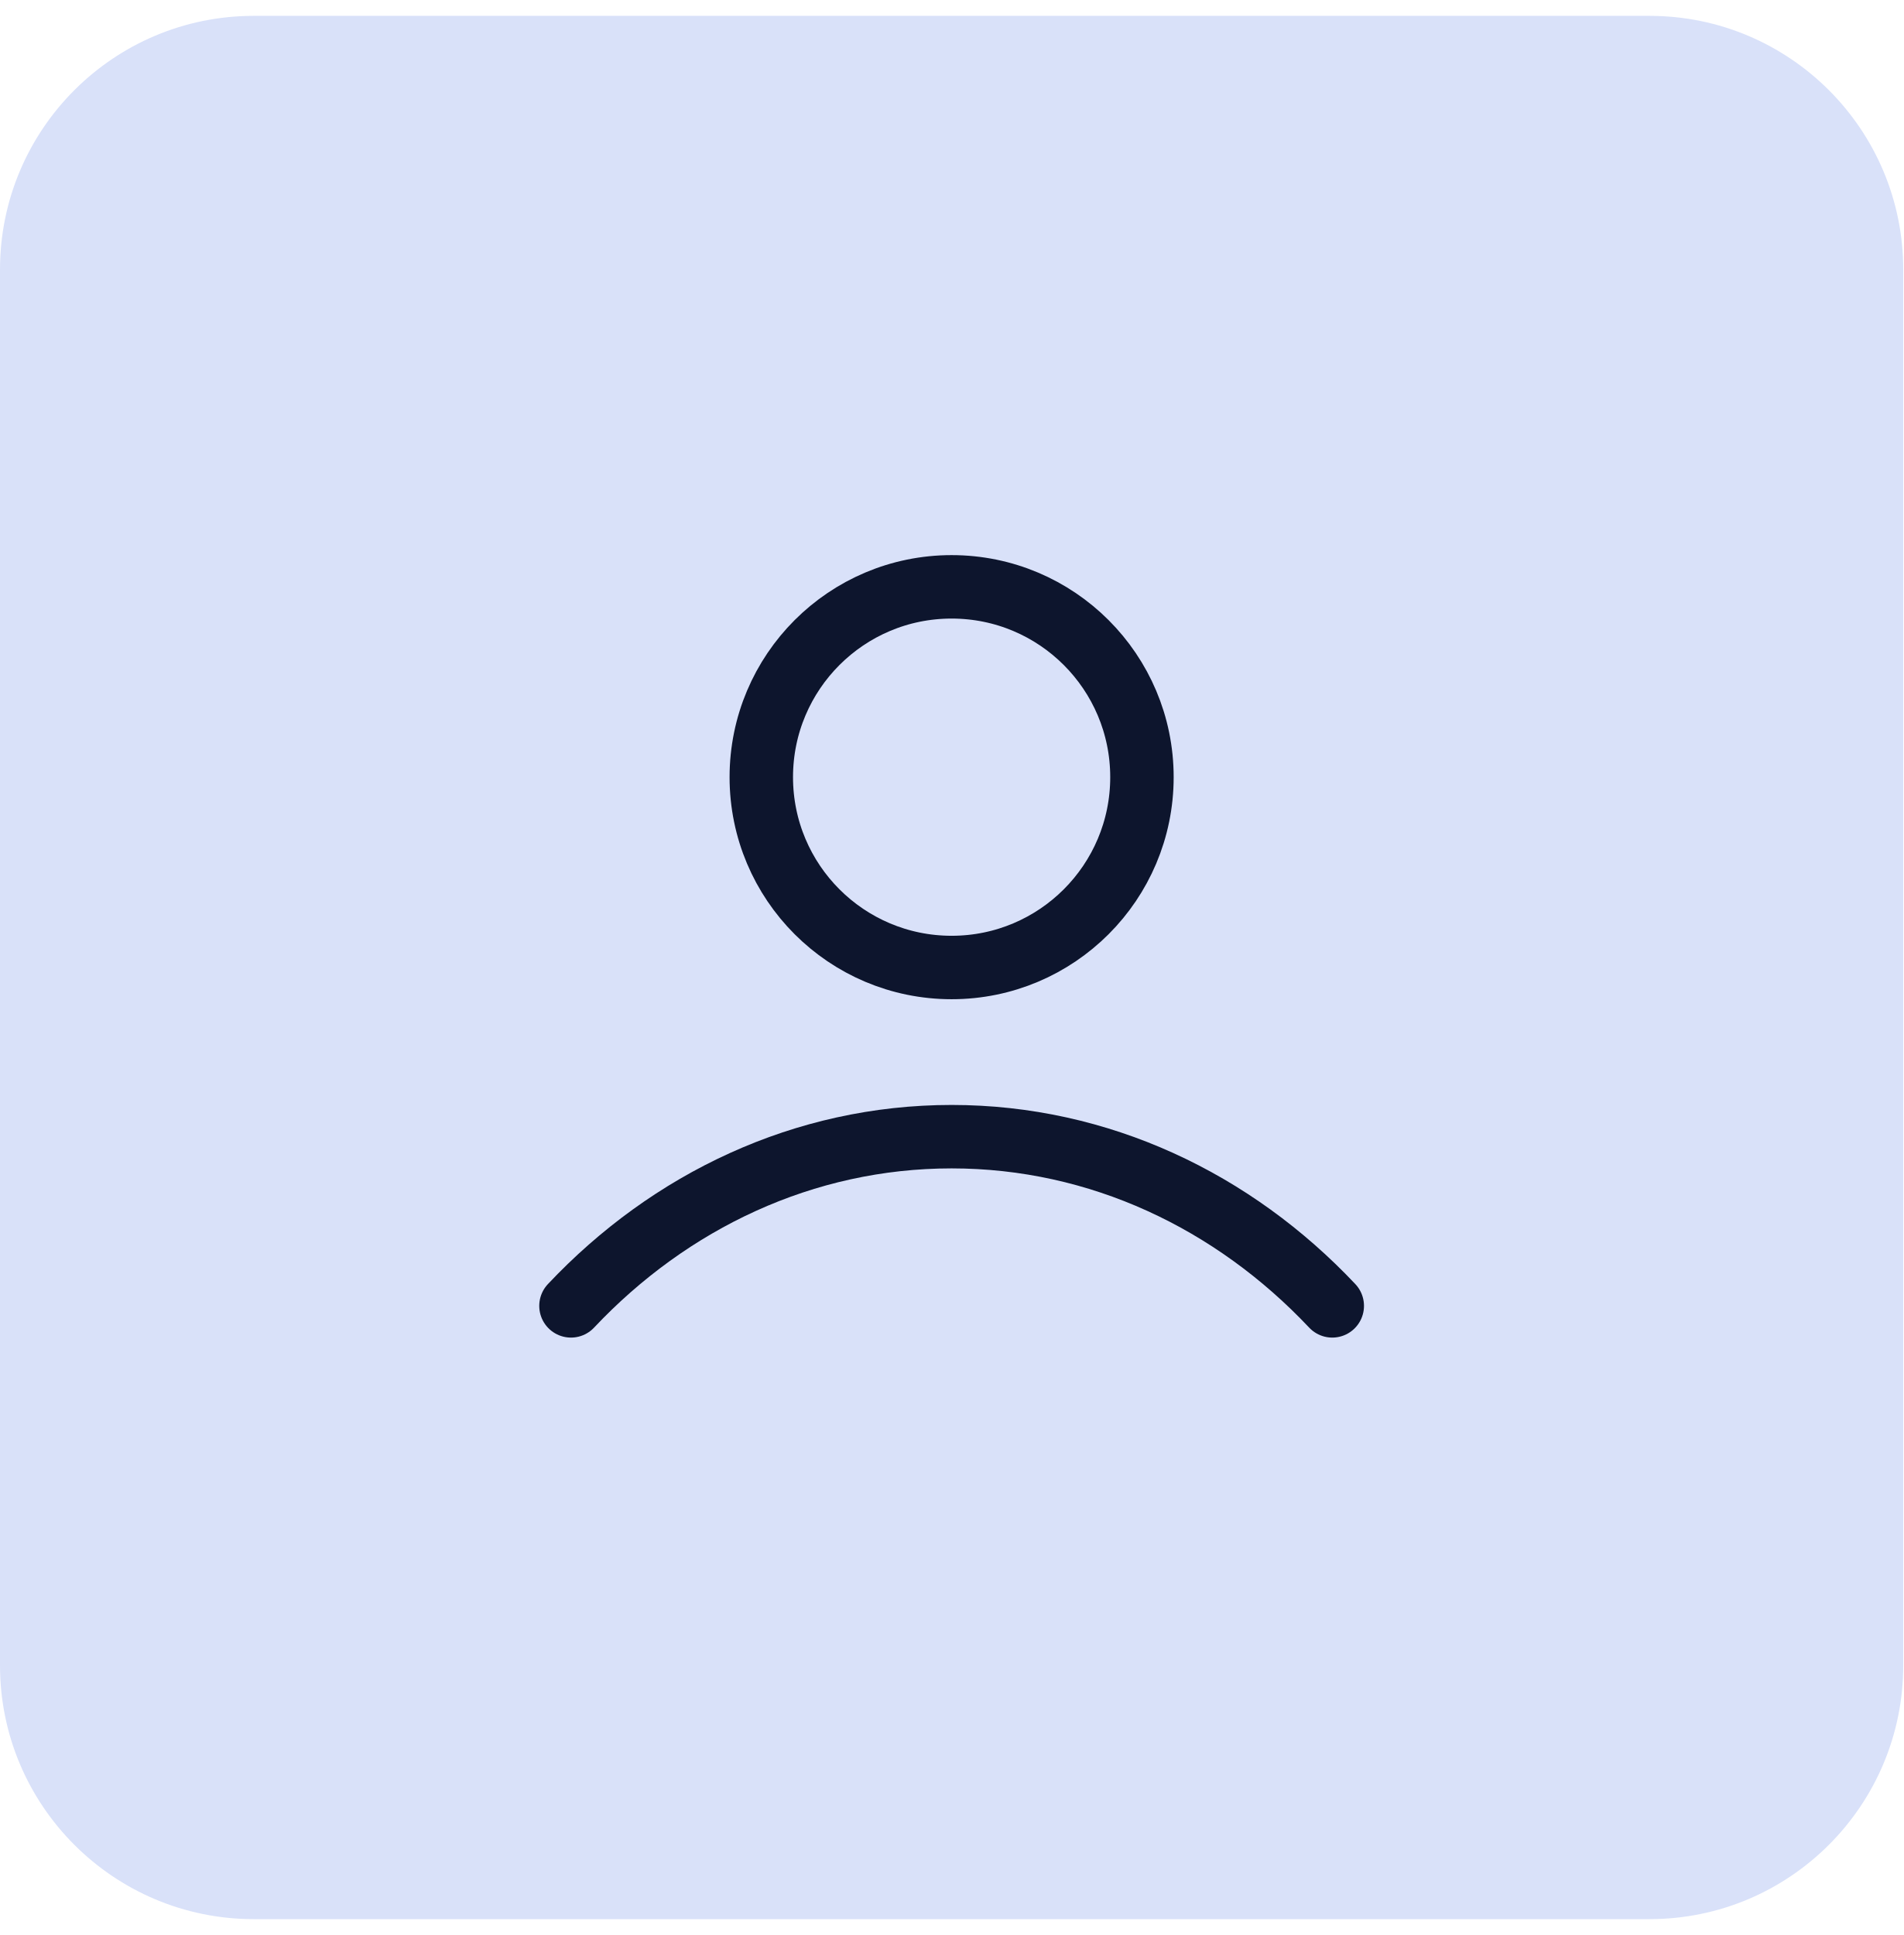
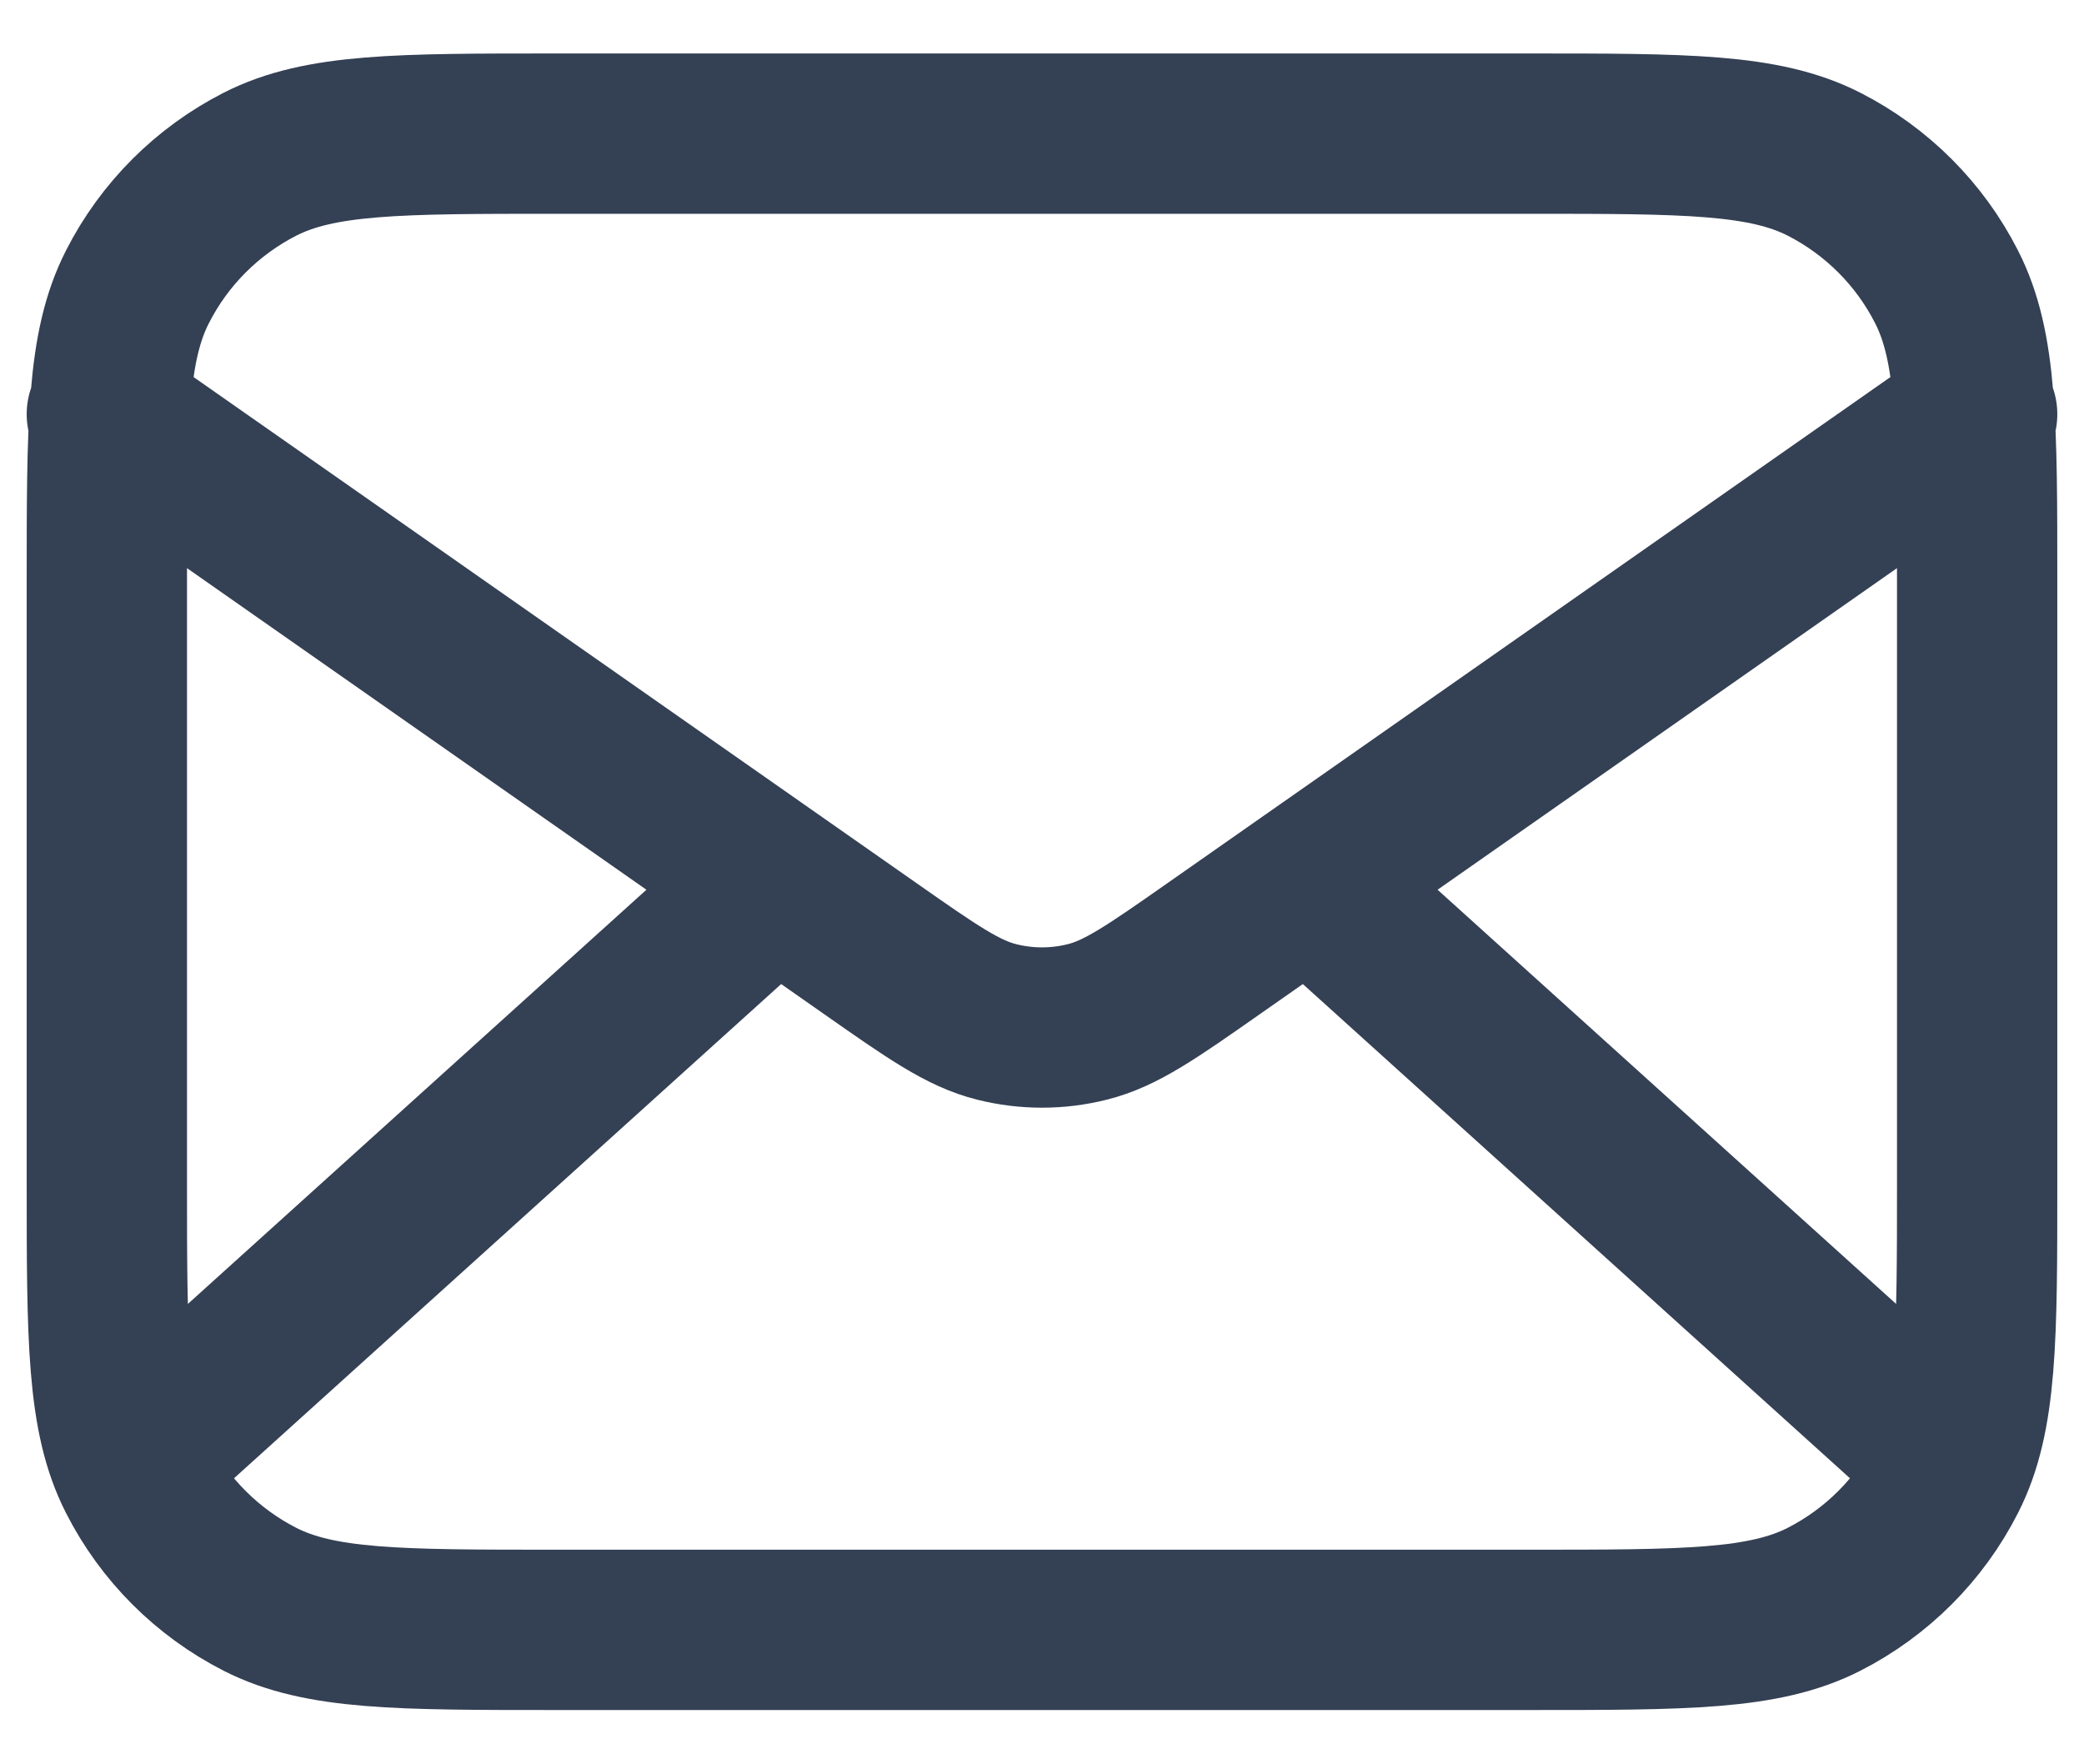
- <svg xmlns="http://www.w3.org/2000/svg" width="60" height="61" viewBox="0 0 60 61" fill="none">
-   <path d="M0 8.5C0 4.082 3.582 0.5 8 0.5H52C56.418 0.5 60 4.082 60 8.5V52.5C60 56.918 56.418 60.5 52 60.5H8C3.582 60.5 0 56.918 0 52.5V8.5Z" fill="#D9E1F9" />
-   <path d="M18 41.167C21.114 37.863 25.343 35.833 30 35.833C34.657 35.833 38.886 37.863 42 41.167M36 24.5C36 27.814 33.314 30.5 30 30.5C26.686 30.5 24 27.814 24 24.5C24 21.186 26.686 18.5 30 18.5C33.314 18.5 36 21.186 36 24.5Z" stroke="#0D152D" stroke-width="2" stroke-linecap="round" stroke-linejoin="round" />
+ <svg xmlns="http://www.w3.org/2000/svg" width="26" height="22" viewBox="0 0 26 22" fill="none">
+   <path d="M24.083 18L16.333 11M9.667 11L1.917 18M1.333 5.167L10.859 11.835C11.63 12.375 12.016 12.645 12.436 12.749C12.806 12.842 13.194 12.842 13.564 12.749C13.984 12.645 14.37 12.375 15.141 11.835L24.667 5.167M6.933 20.333H19.067C21.027 20.333 22.007 20.333 22.756 19.952C23.414 19.616 23.95 19.081 24.285 18.422C24.667 17.674 24.667 16.694 24.667 14.733V7.267C24.667 5.306 24.667 4.326 24.285 3.578C23.95 2.919 23.414 2.384 22.756 2.048C22.007 1.667 21.027 1.667 19.067 1.667H6.933C4.973 1.667 3.993 1.667 3.244 2.048C2.586 2.384 2.05 2.919 1.715 3.578C1.333 4.326 1.333 5.306 1.333 7.267V14.733C1.333 16.694 1.333 17.674 1.715 18.422C2.05 19.081 2.586 19.616 3.244 19.952C3.993 20.333 4.973 20.333 6.933 20.333Z" stroke="#344054" stroke-width="2" stroke-linecap="round" stroke-linejoin="round" />
</svg>
